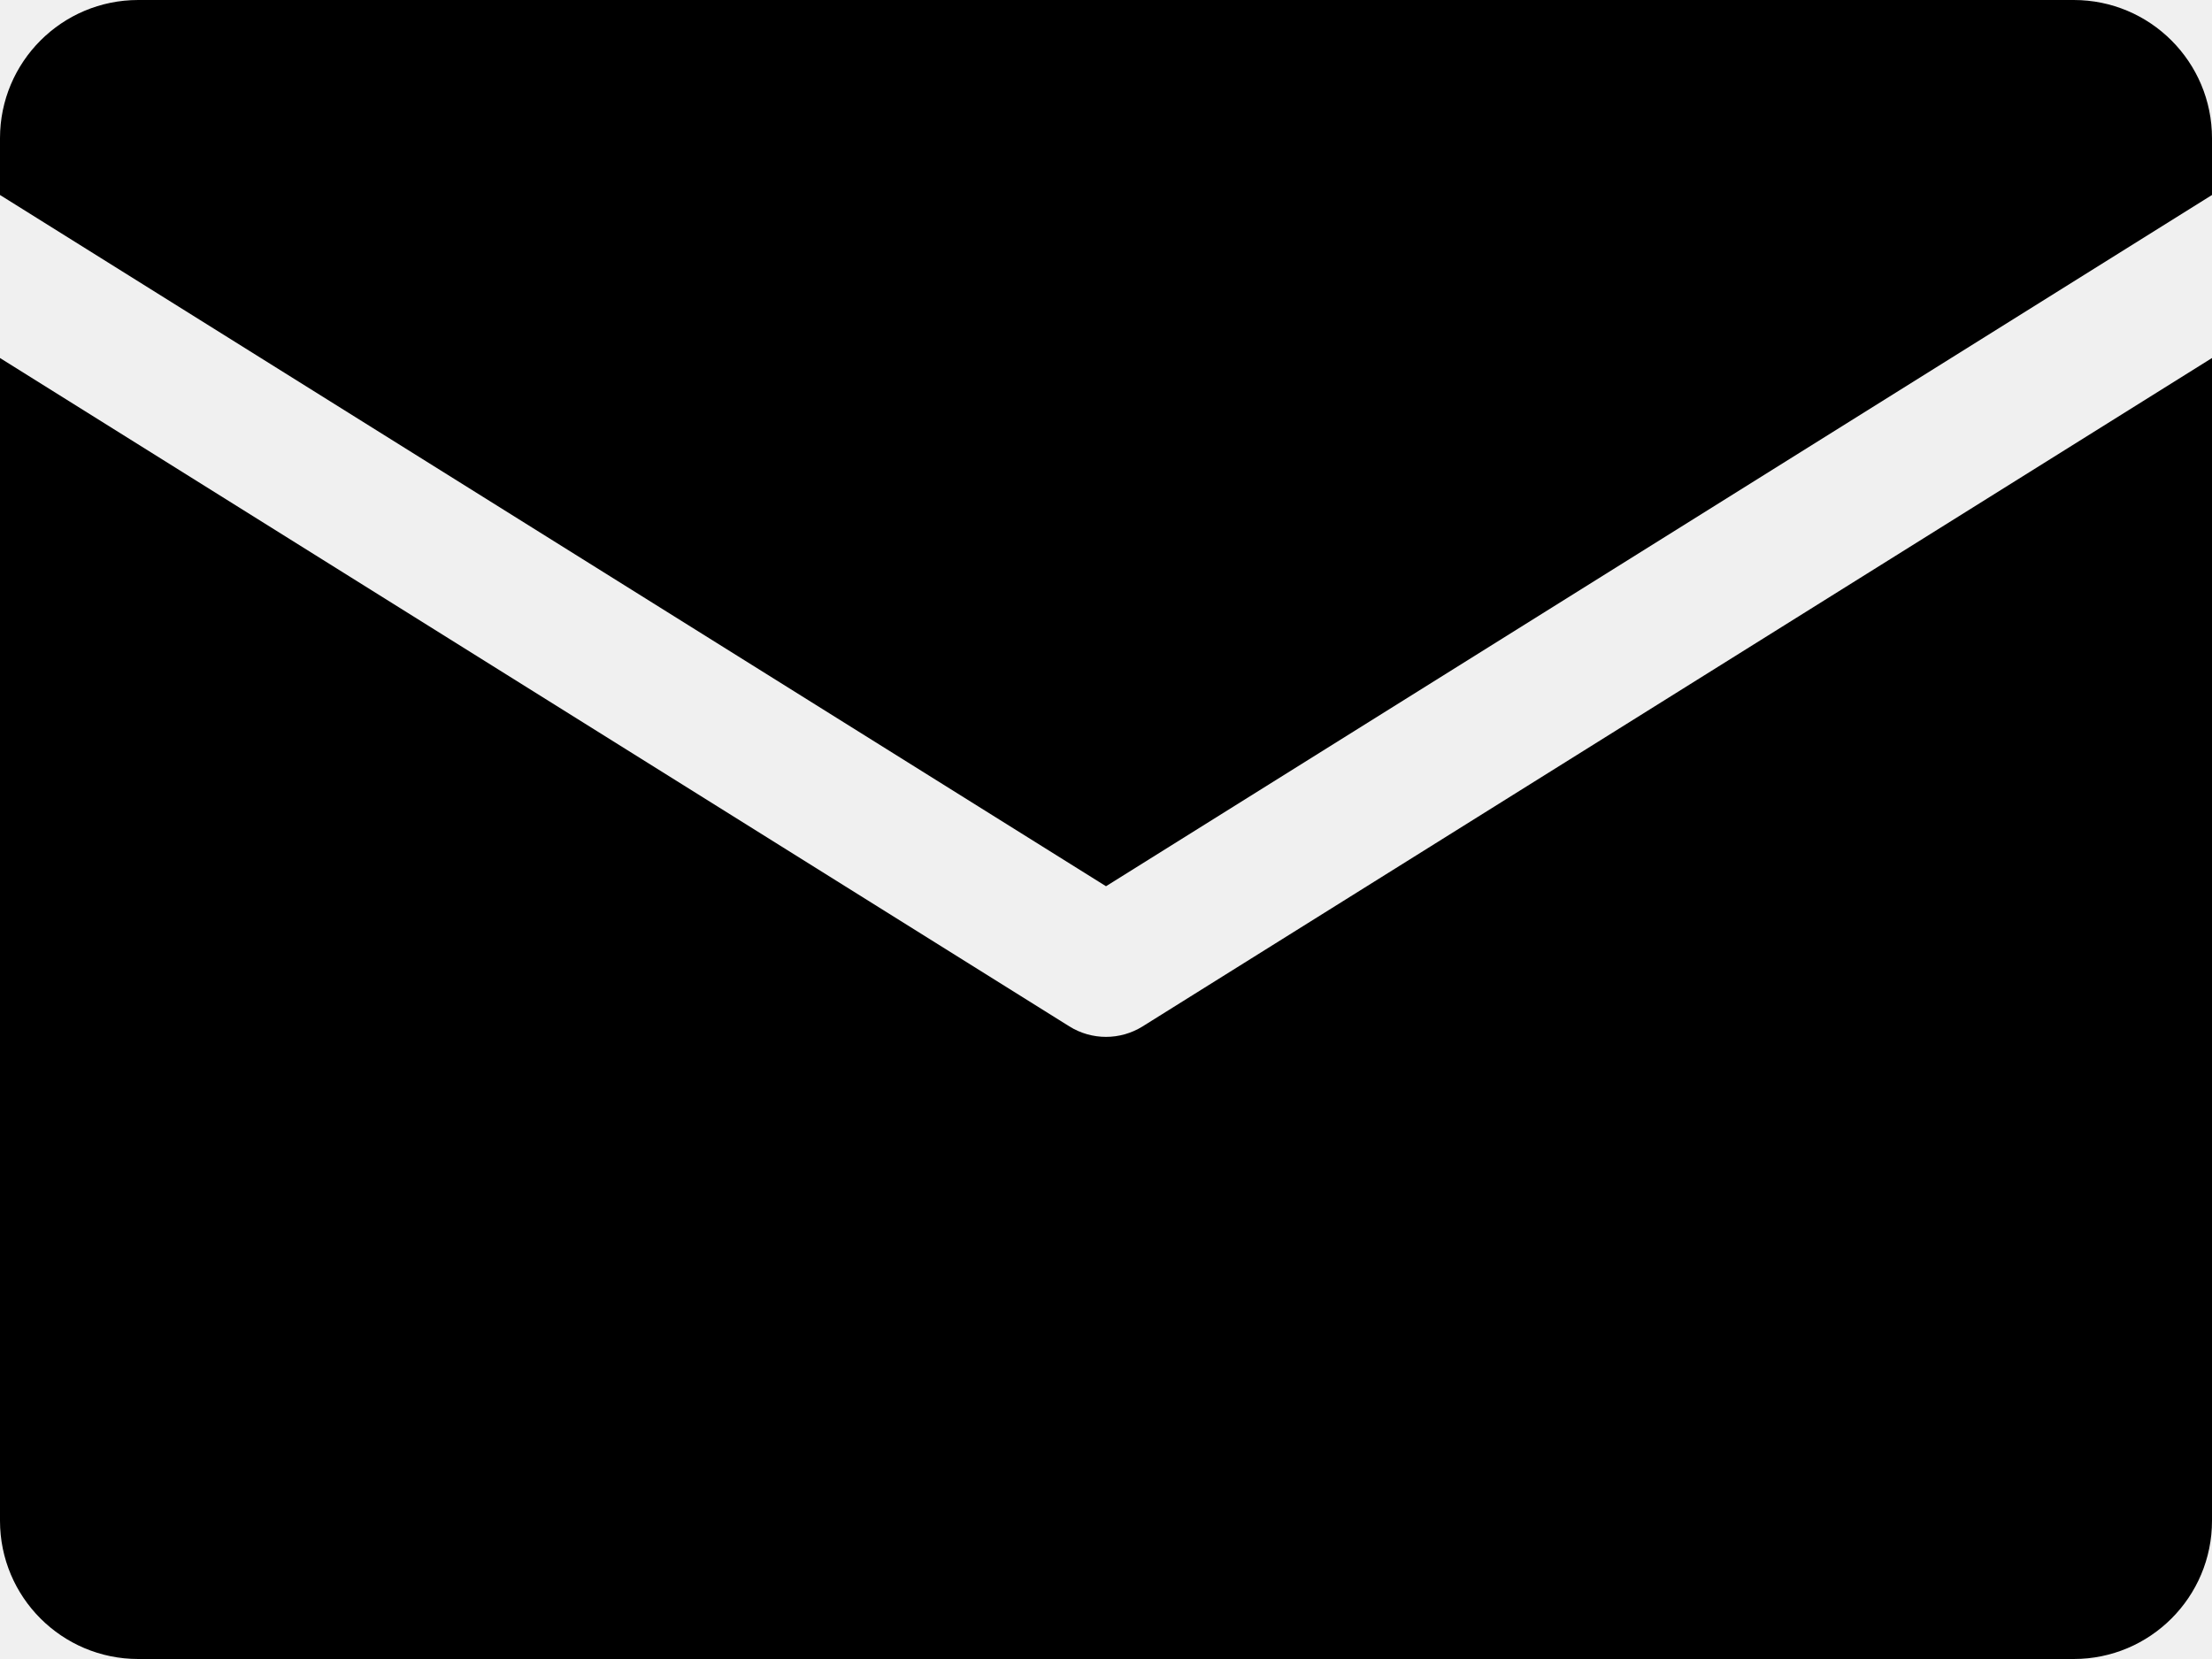
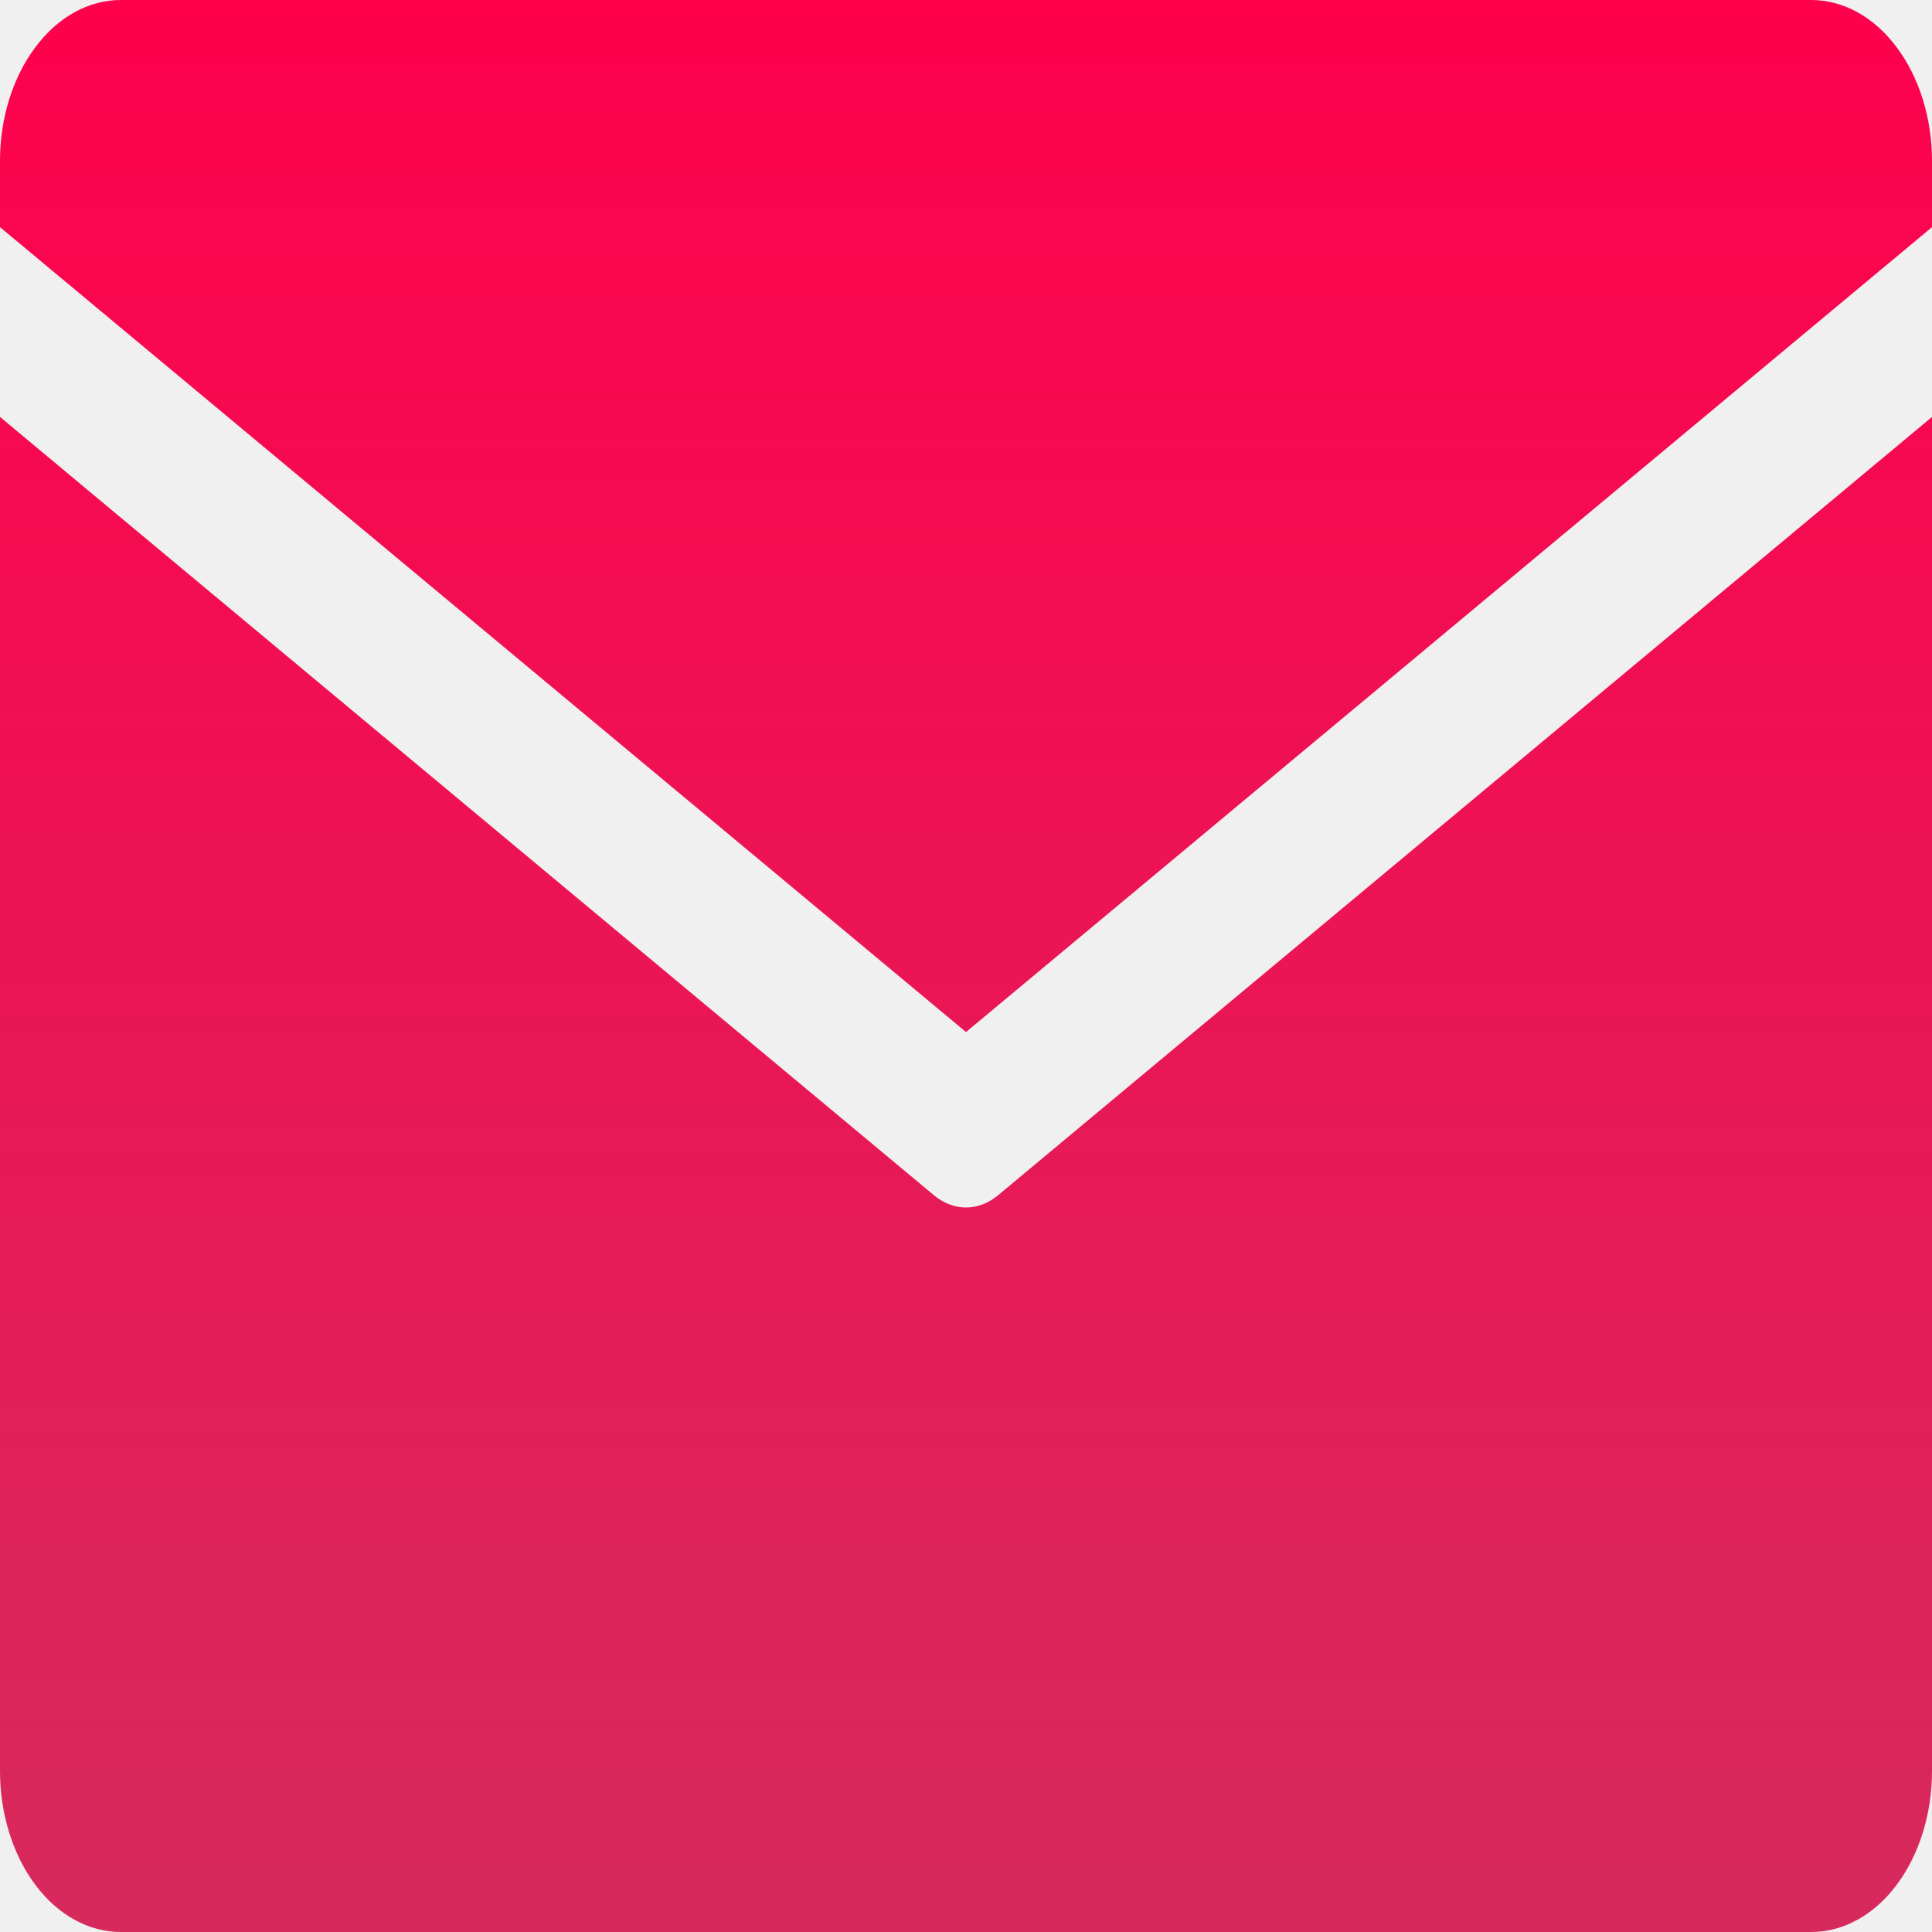
- <svg xmlns="http://www.w3.org/2000/svg" viewBox="0 0 128 96">
-   <path d="M0 11.283V8a8 8 0 0 1 8-8h112a8 8 0 0 1 8 8v3.283l-64 40zm66.12 48.11a4.004 4.004 0 0 1-4.24 0L0 20.717V88a8 8 0 0 0 8 8h112a8 8 0 0 0 8-8V20.717z" data-name="Layer 2" />
+ <svg xmlns="http://www.w3.org/2000/svg" width="16" height="16" viewBox="0 0 16 16" fill="none">
+   <g id="email 1" clip-path="url(#clip0_1_107)">
+     <path id="Layer 2" d="M0 1.881V1.333C0 0.98 0.105 0.641 0.293 0.391C0.48 0.14 0.735 0 1 0L15 0C15.265 0 15.52 0.14 15.707 0.391C15.895 0.641 16 0.98 16 1.333V1.881L8 8.547L0 1.881ZM8.265 9.899C8.186 9.965 8.094 10 8 10C7.906 10 7.814 9.965 7.735 9.899L0 3.453V14.667C0 15.02 0.105 15.359 0.293 15.61C0.48 15.86 0.735 16 1 16H15C15.265 16 15.52 15.86 15.707 15.61C15.895 15.359 16 15.02 16 14.667V3.453L8.265 9.899Z" fill="url(#paint0_linear_1_107)" />
+   </g>
+   <defs>
+     <linearGradient id="paint0_linear_1_107" x1="8" y1="0" x2="8" y2="16" gradientUnits="userSpaceOnUse">
+       <stop stop-color="#FF004D" />
+       <stop offset="1" stop-color="#D62A5D" />
+     </linearGradient>
+     <clipPath id="clip0_1_107">
+       <rect width="16" height="16" fill="white" />
+     </clipPath>
+   </defs>
</svg>
